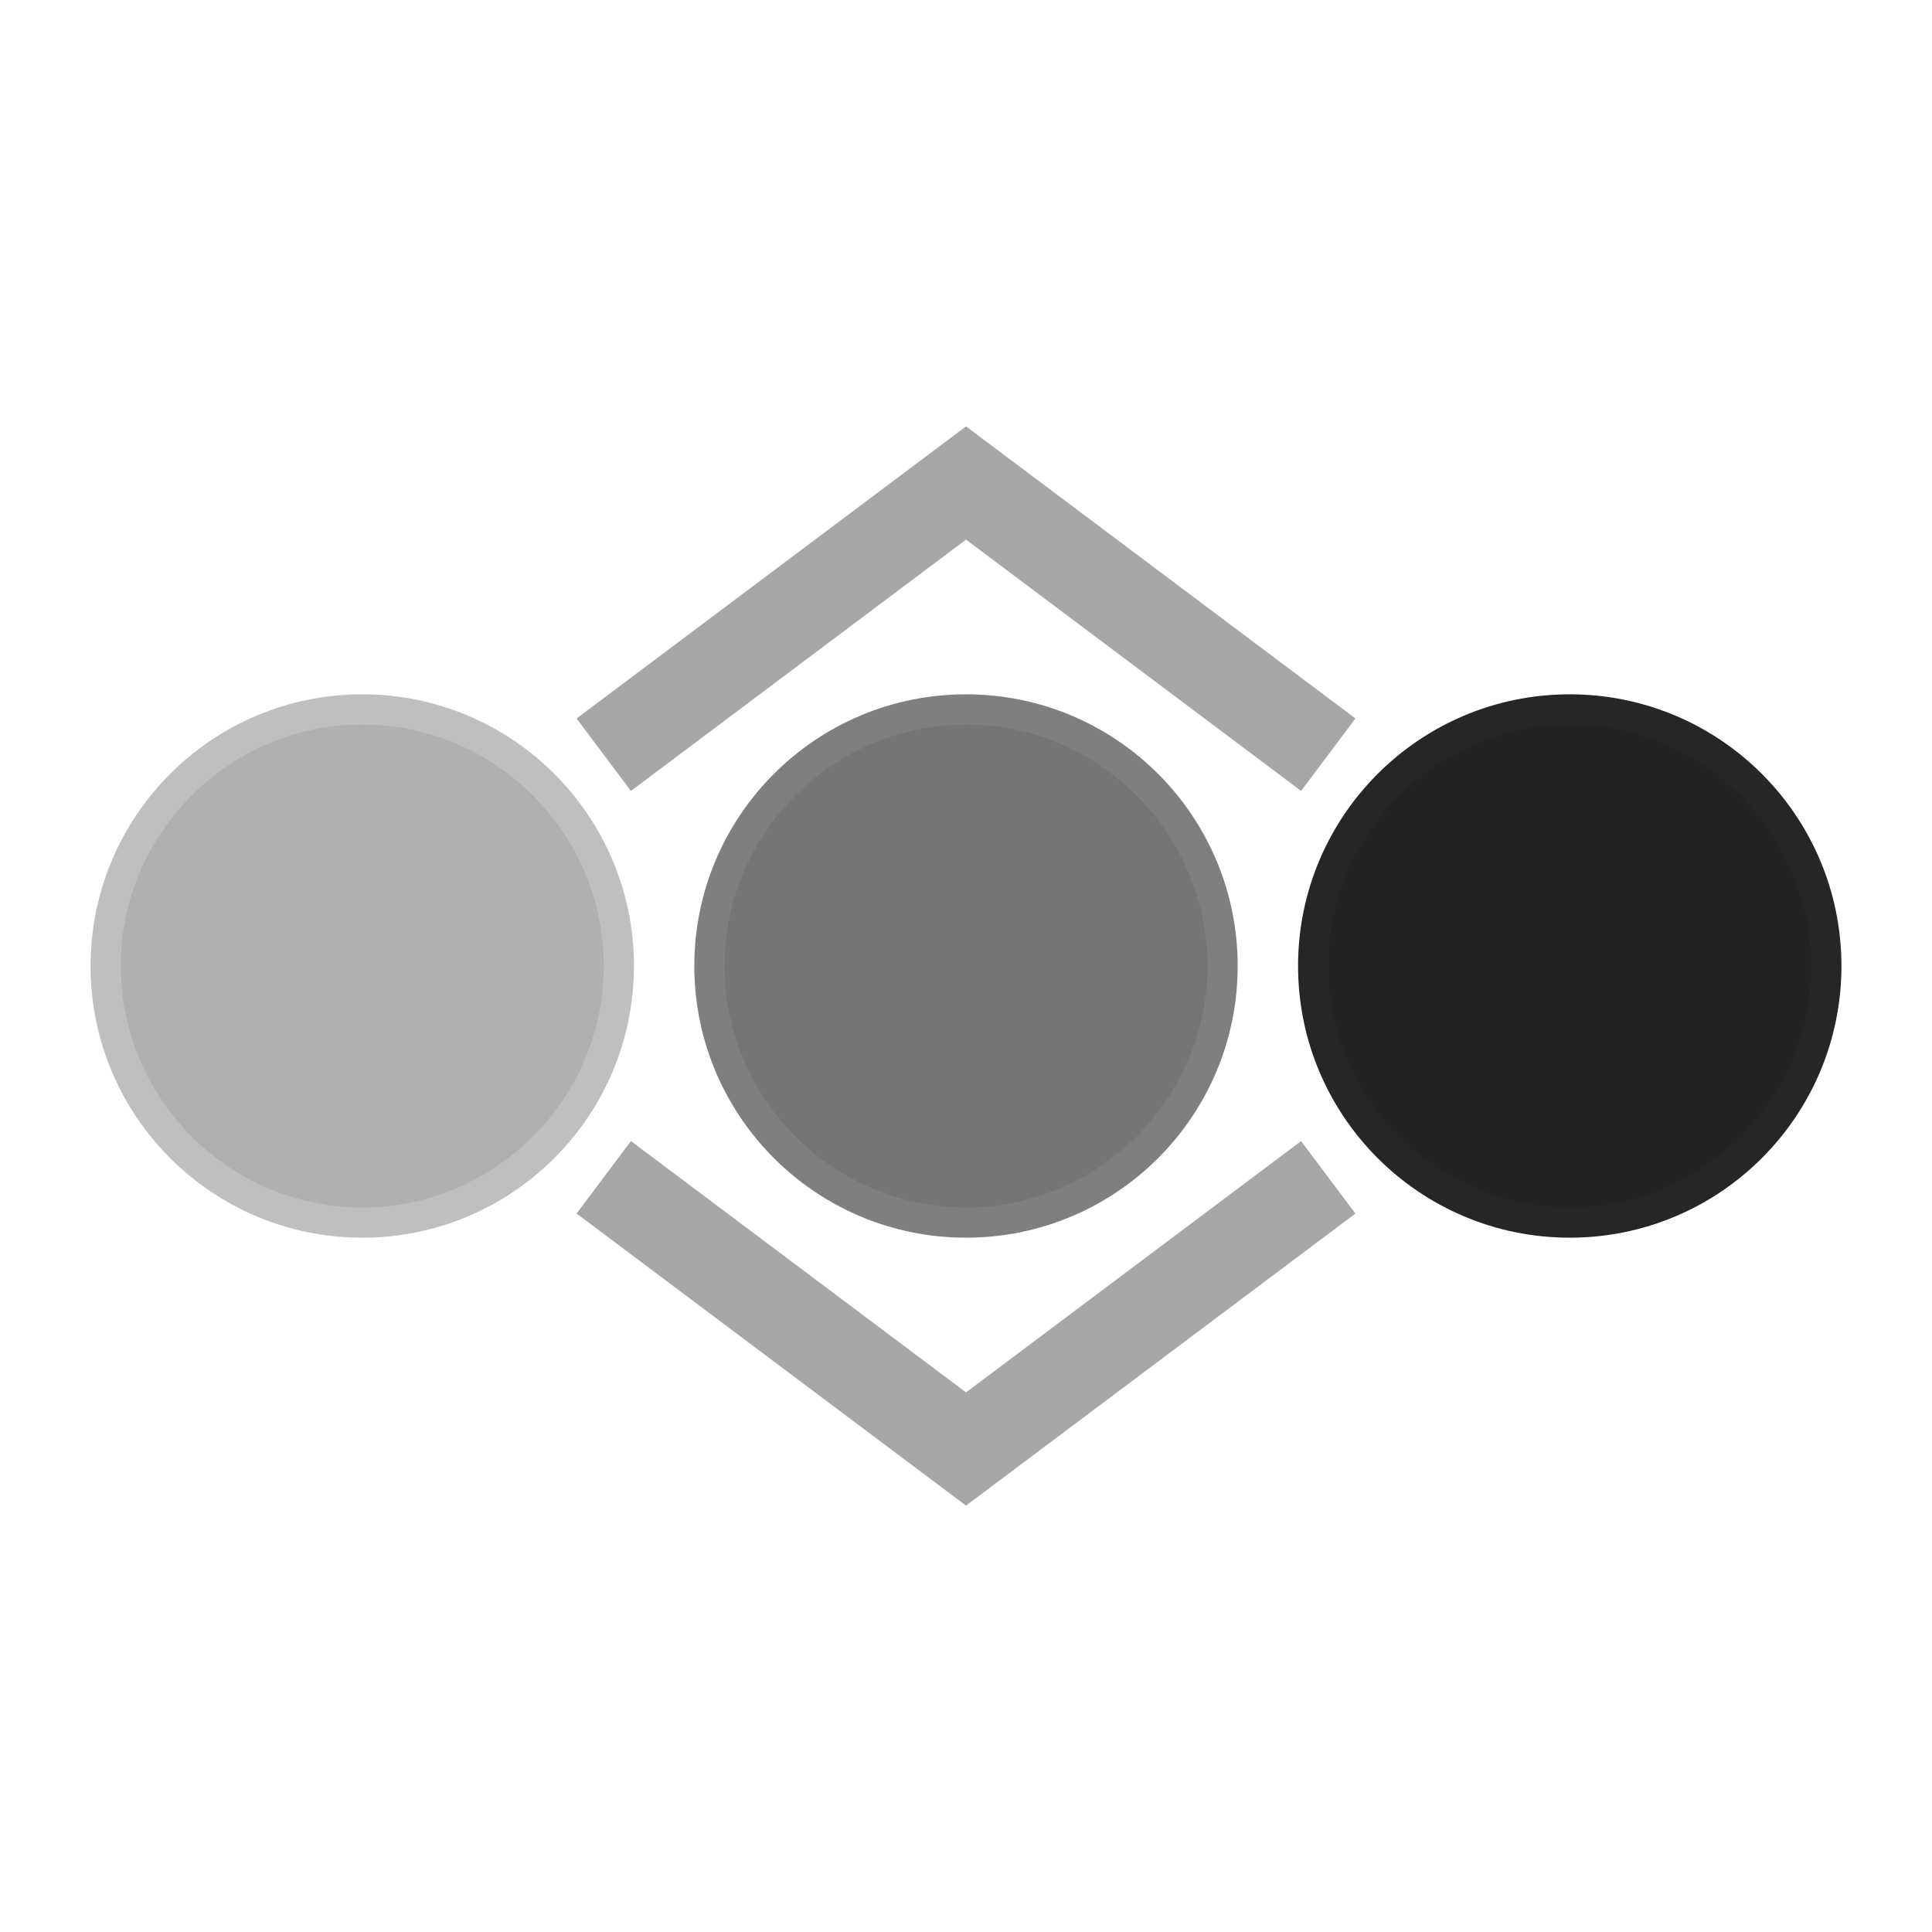
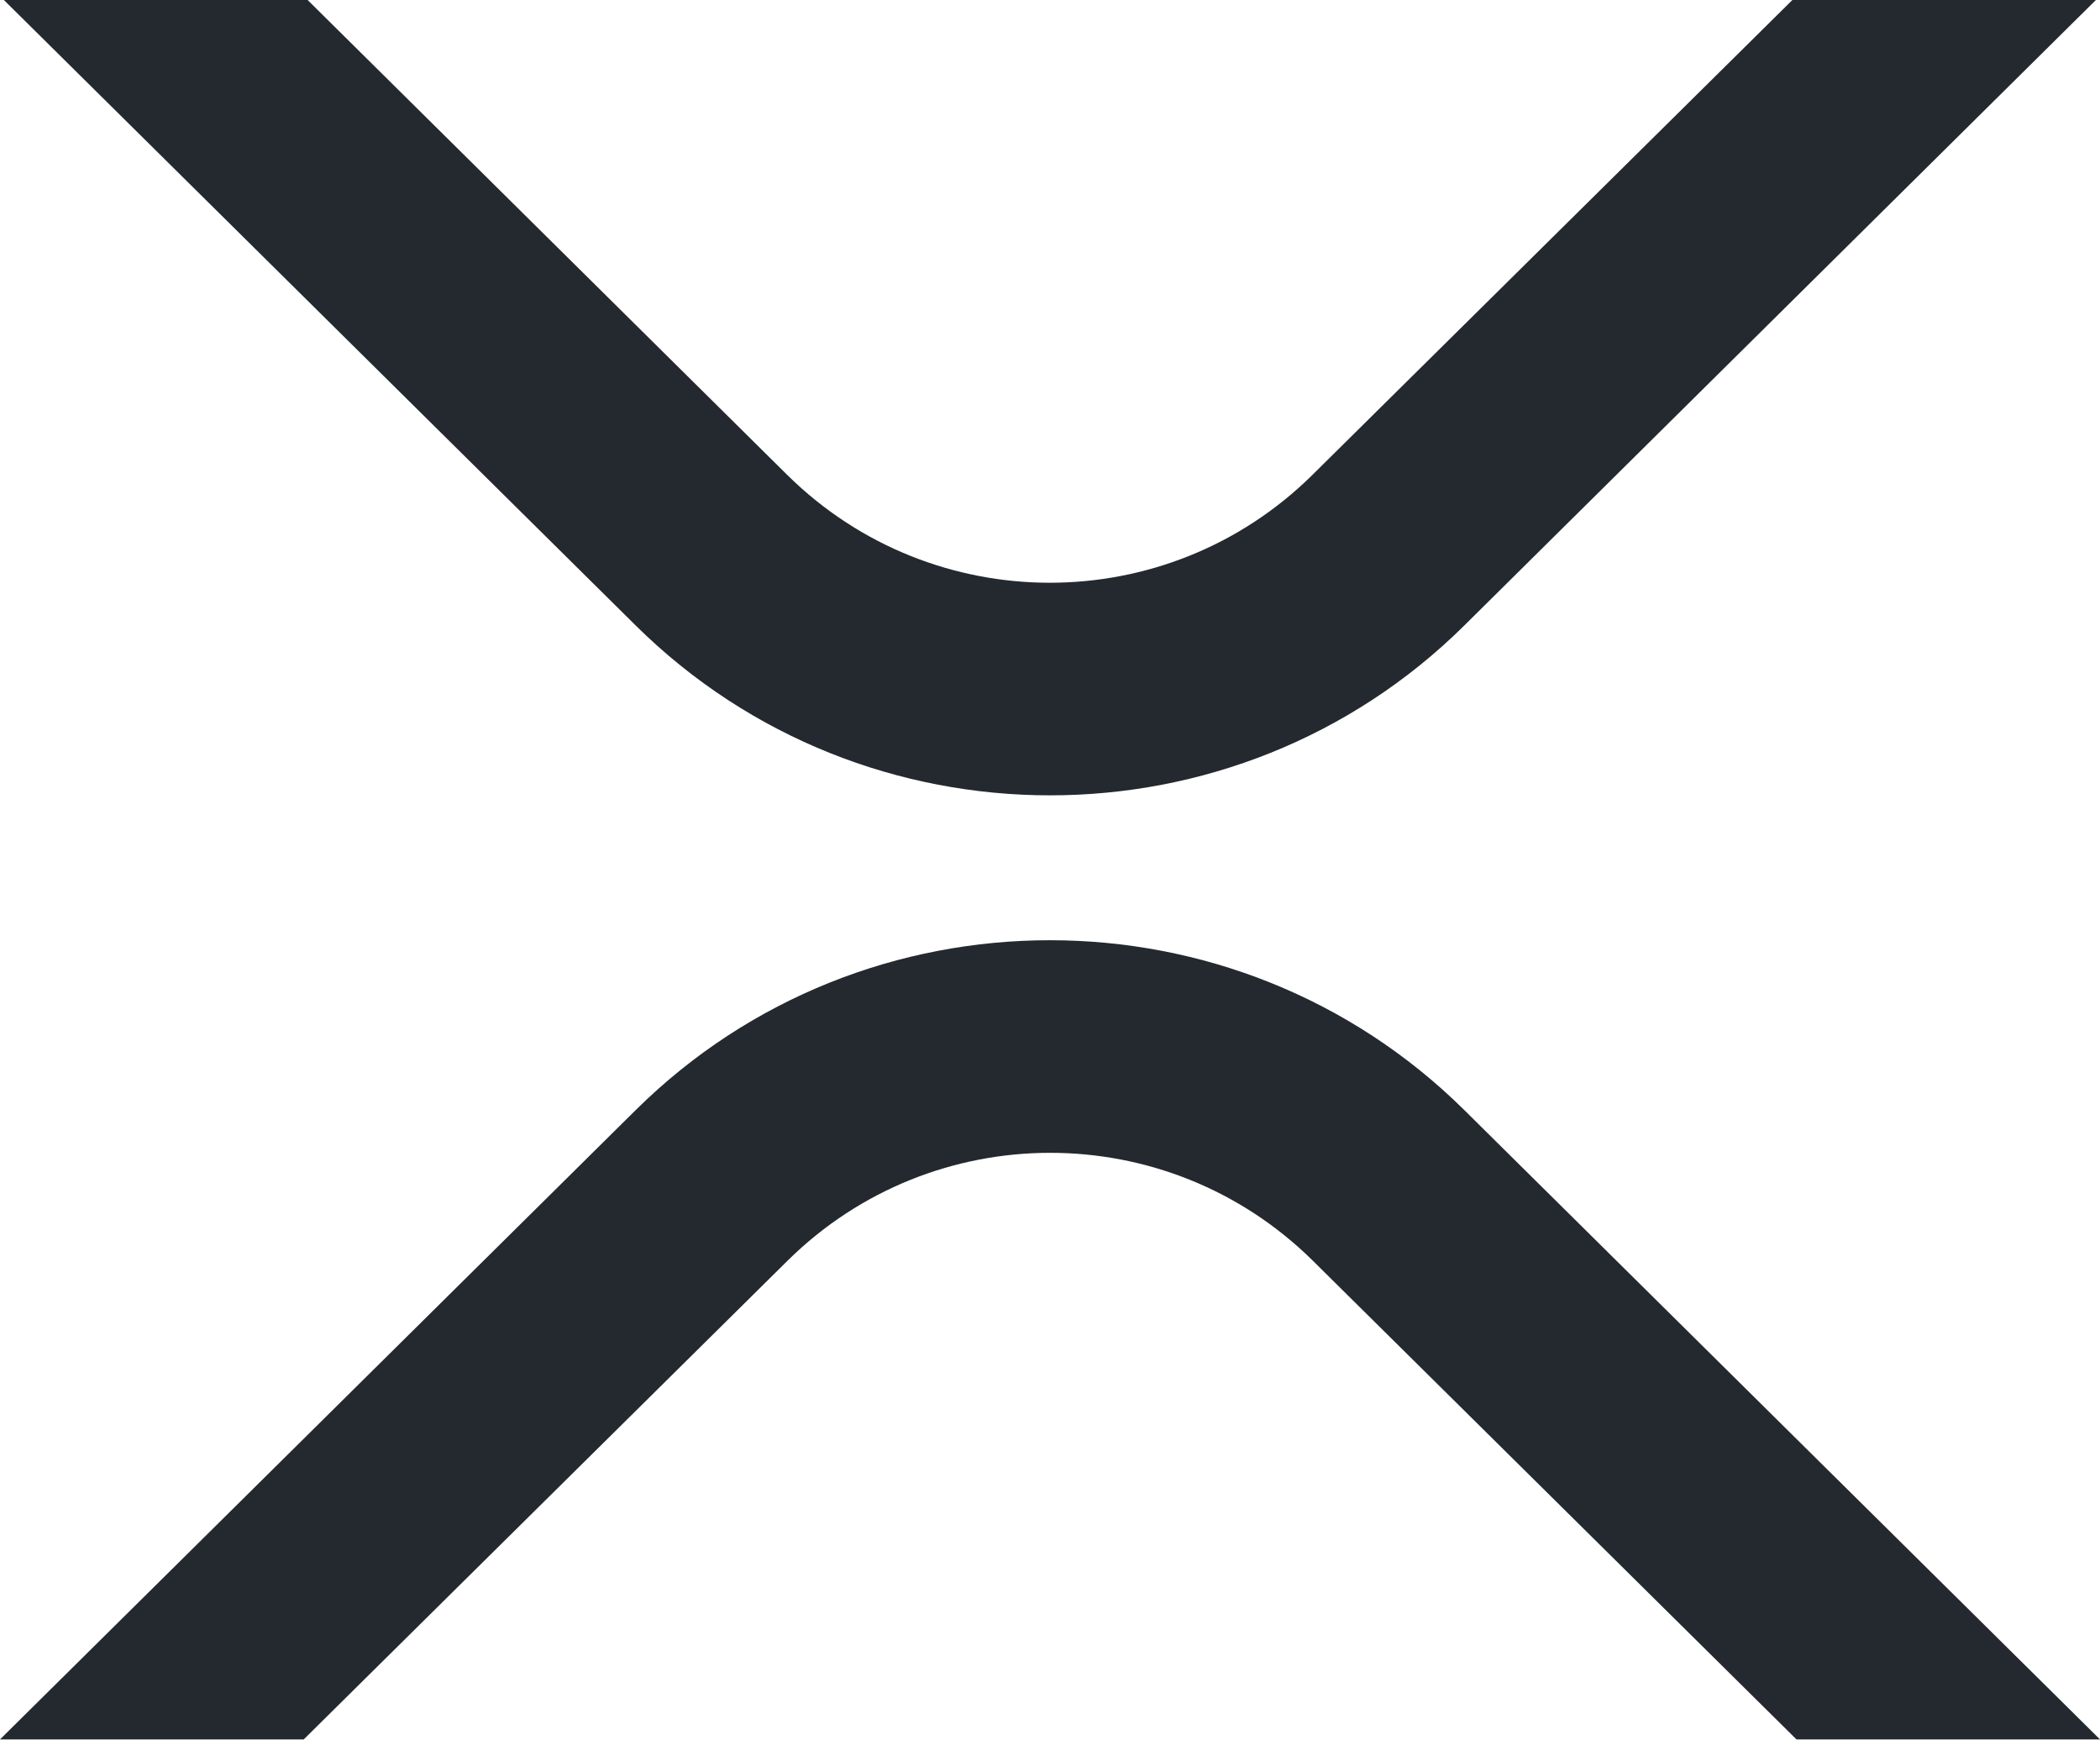
- <svg xmlns="http://www.w3.org/2000/svg" viewBox="0 0 32 32" aria-hidden="true">
-   <g fill="currentColor">
-     <circle cx="6" cy="16" r="4.5" opacity="0.25" />
-     <circle cx="16" cy="16" r="4.5" opacity="0.5" />
-     <circle cx="26" cy="16" r="4.5" opacity="0.85" />
-     <path d="M6 20c2.2 0 4-1.8 4-4S8.2 12 6 12s-4 1.8-4 4 1.8 4 4 4zm10 0c2.2 0 4-1.8 4-4s-1.8-4-4-4-4 1.8-4 4 1.8 4 4 4zm10 0c2.2 0 4-1.8 4-4s-1.8-4-4-4-4 1.8-4 4 1.8 4 4 4z" opacity="0.08" />
-     <path d="M10 12.5l6-4.5 6 4.5" fill="none" stroke="currentColor" stroke-width="1.5" opacity="0.35" />
-     <path d="M10 19.5l6 4.5 6-4.5" fill="none" stroke="currentColor" stroke-width="1.5" opacity="0.35" />
+ <svg xmlns="http://www.w3.org/2000/svg" viewBox="0 0 512 424">
+   <defs>
+     <style>.cls-1{fill:#23292f;}</style>
+   </defs>
+   <g id="Layer_2" data-name="Layer 2">
+     <g id="Layer_1-2" data-name="Layer 1">
+       <path class="cls-1" d="M437,0h74L357,152.48c-55.77,55.19-146.19,55.19-202,0L.94,0H75L192,115.83a91.11,91.11,0,0,0,127.91,0Z" />
+       <path class="cls-1" d="M74.05,424H0L155,270.58c55.77-55.19,146.19-55.19,202,0L512,424H438L320,307.23a91.11,91.11,0,0,0-127.91,0Z" />
+     </g>
  </g>
</svg>
